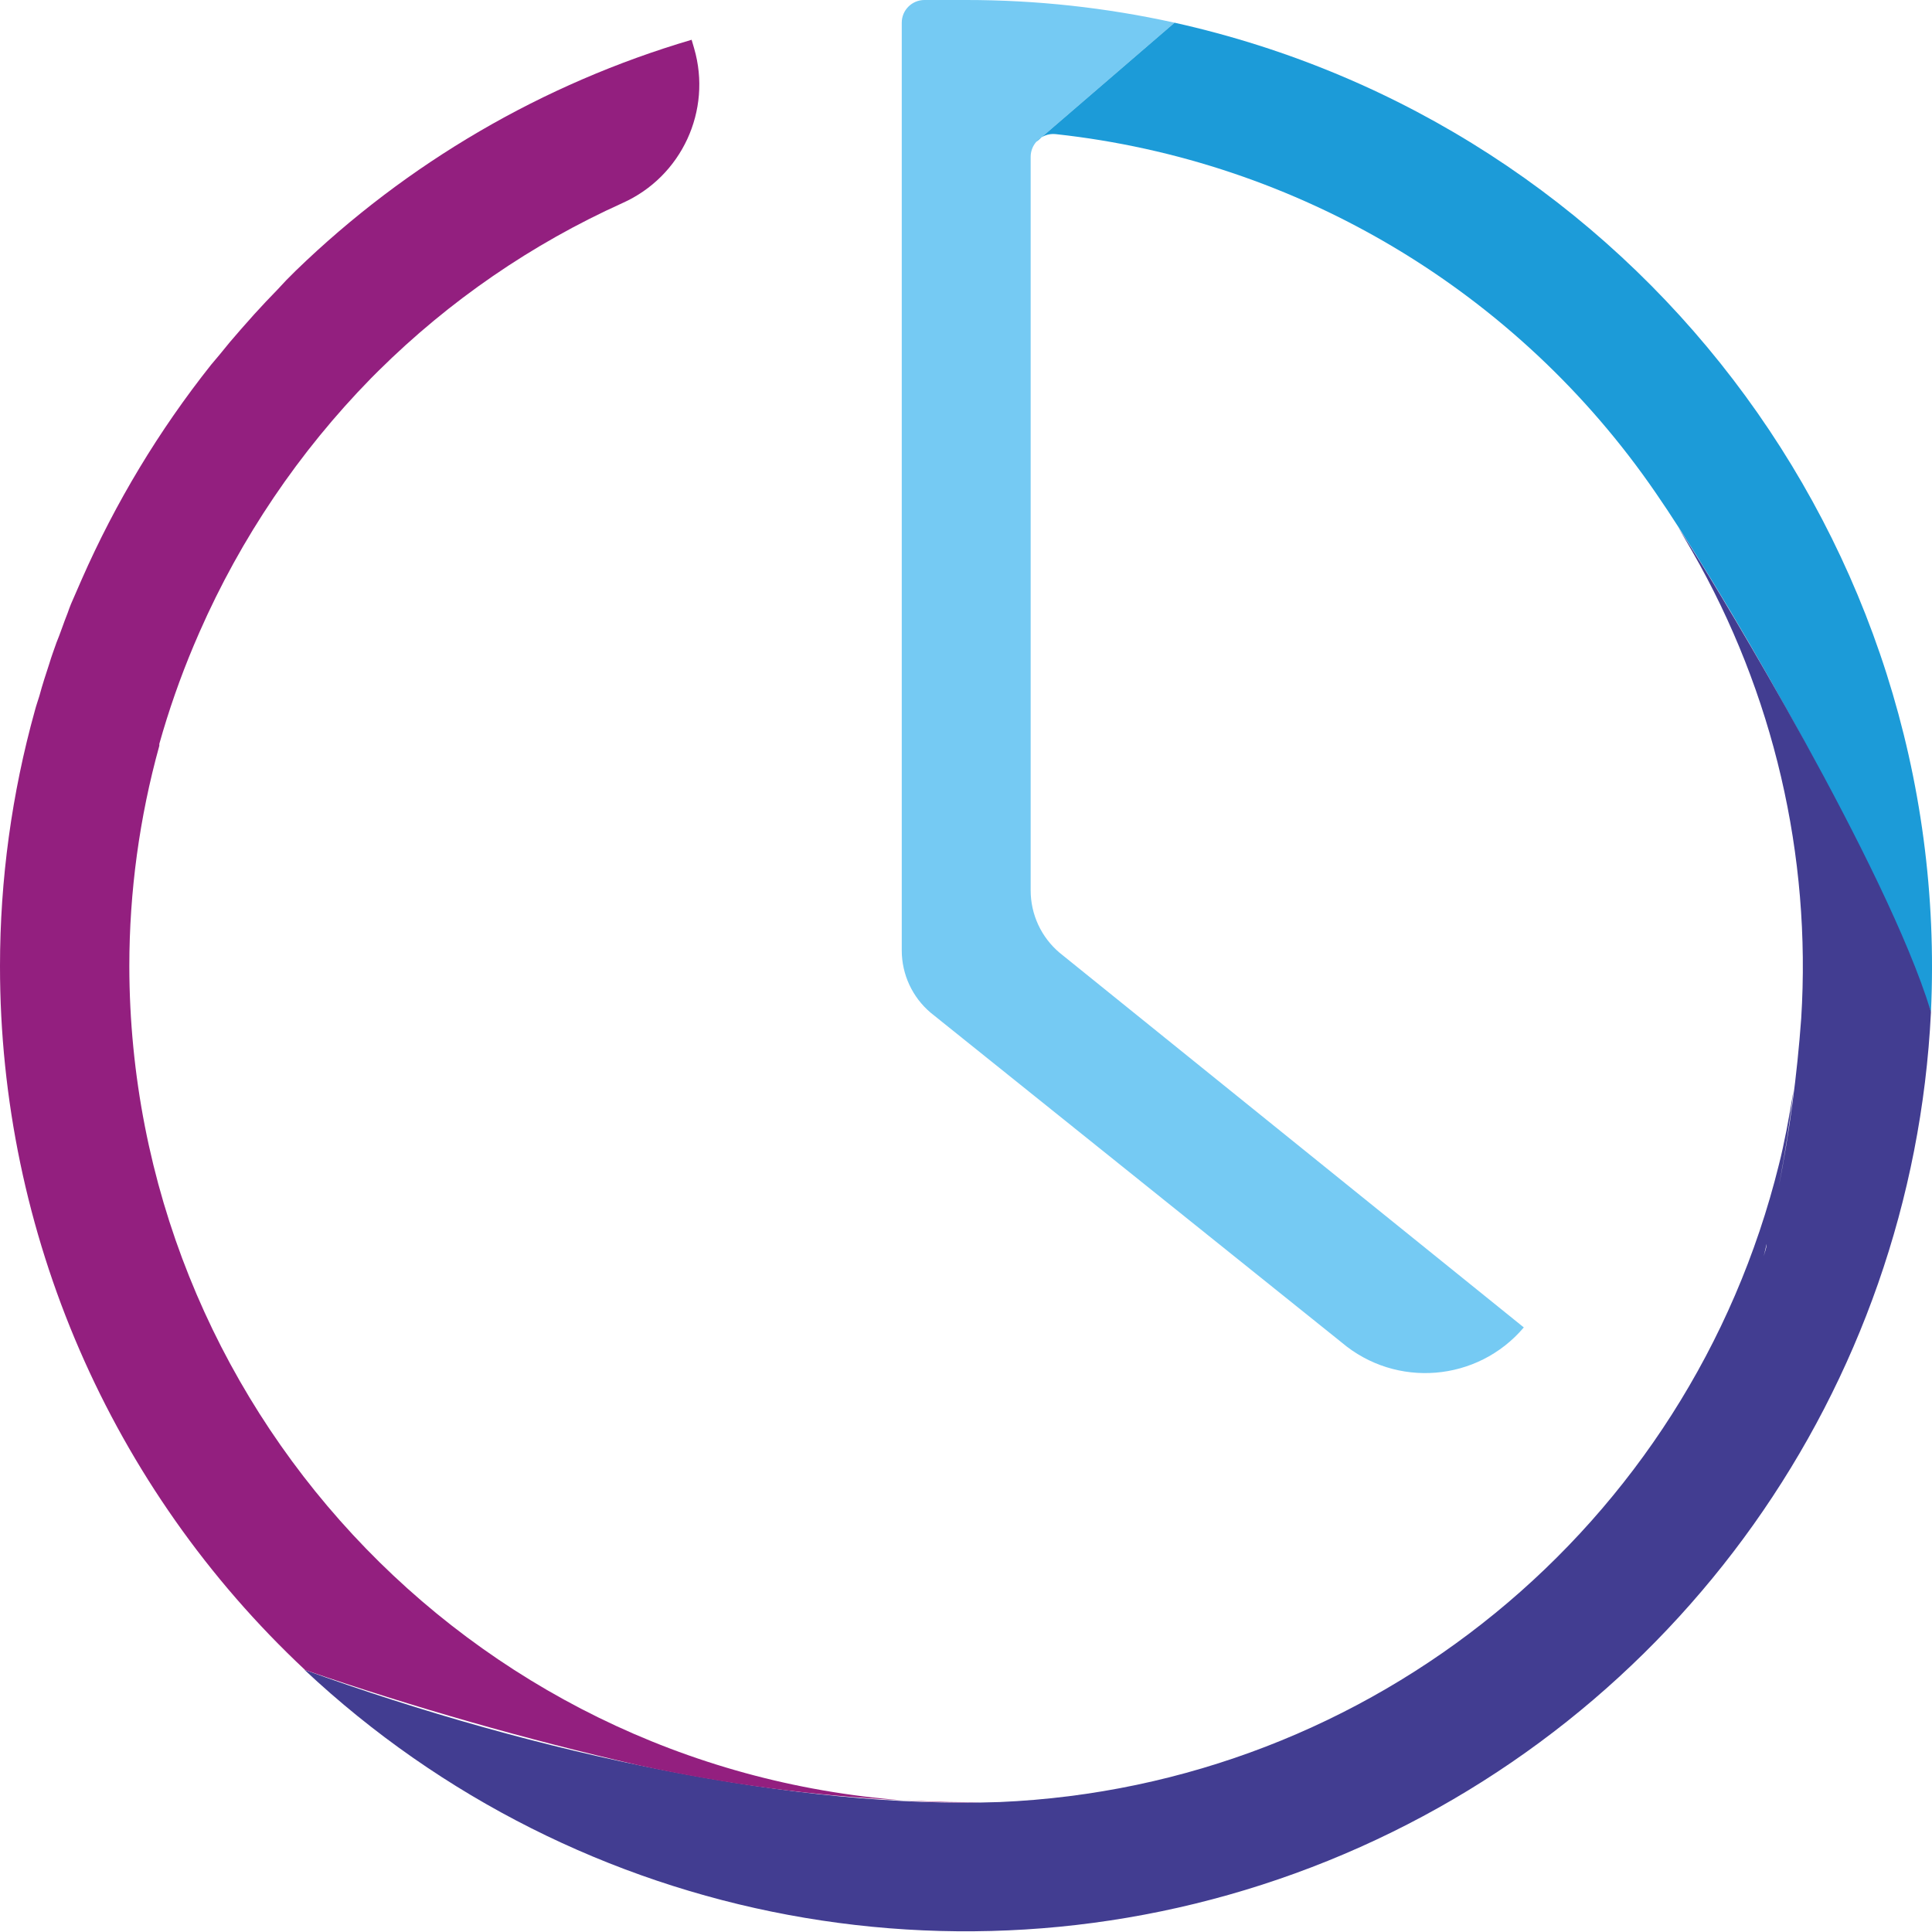
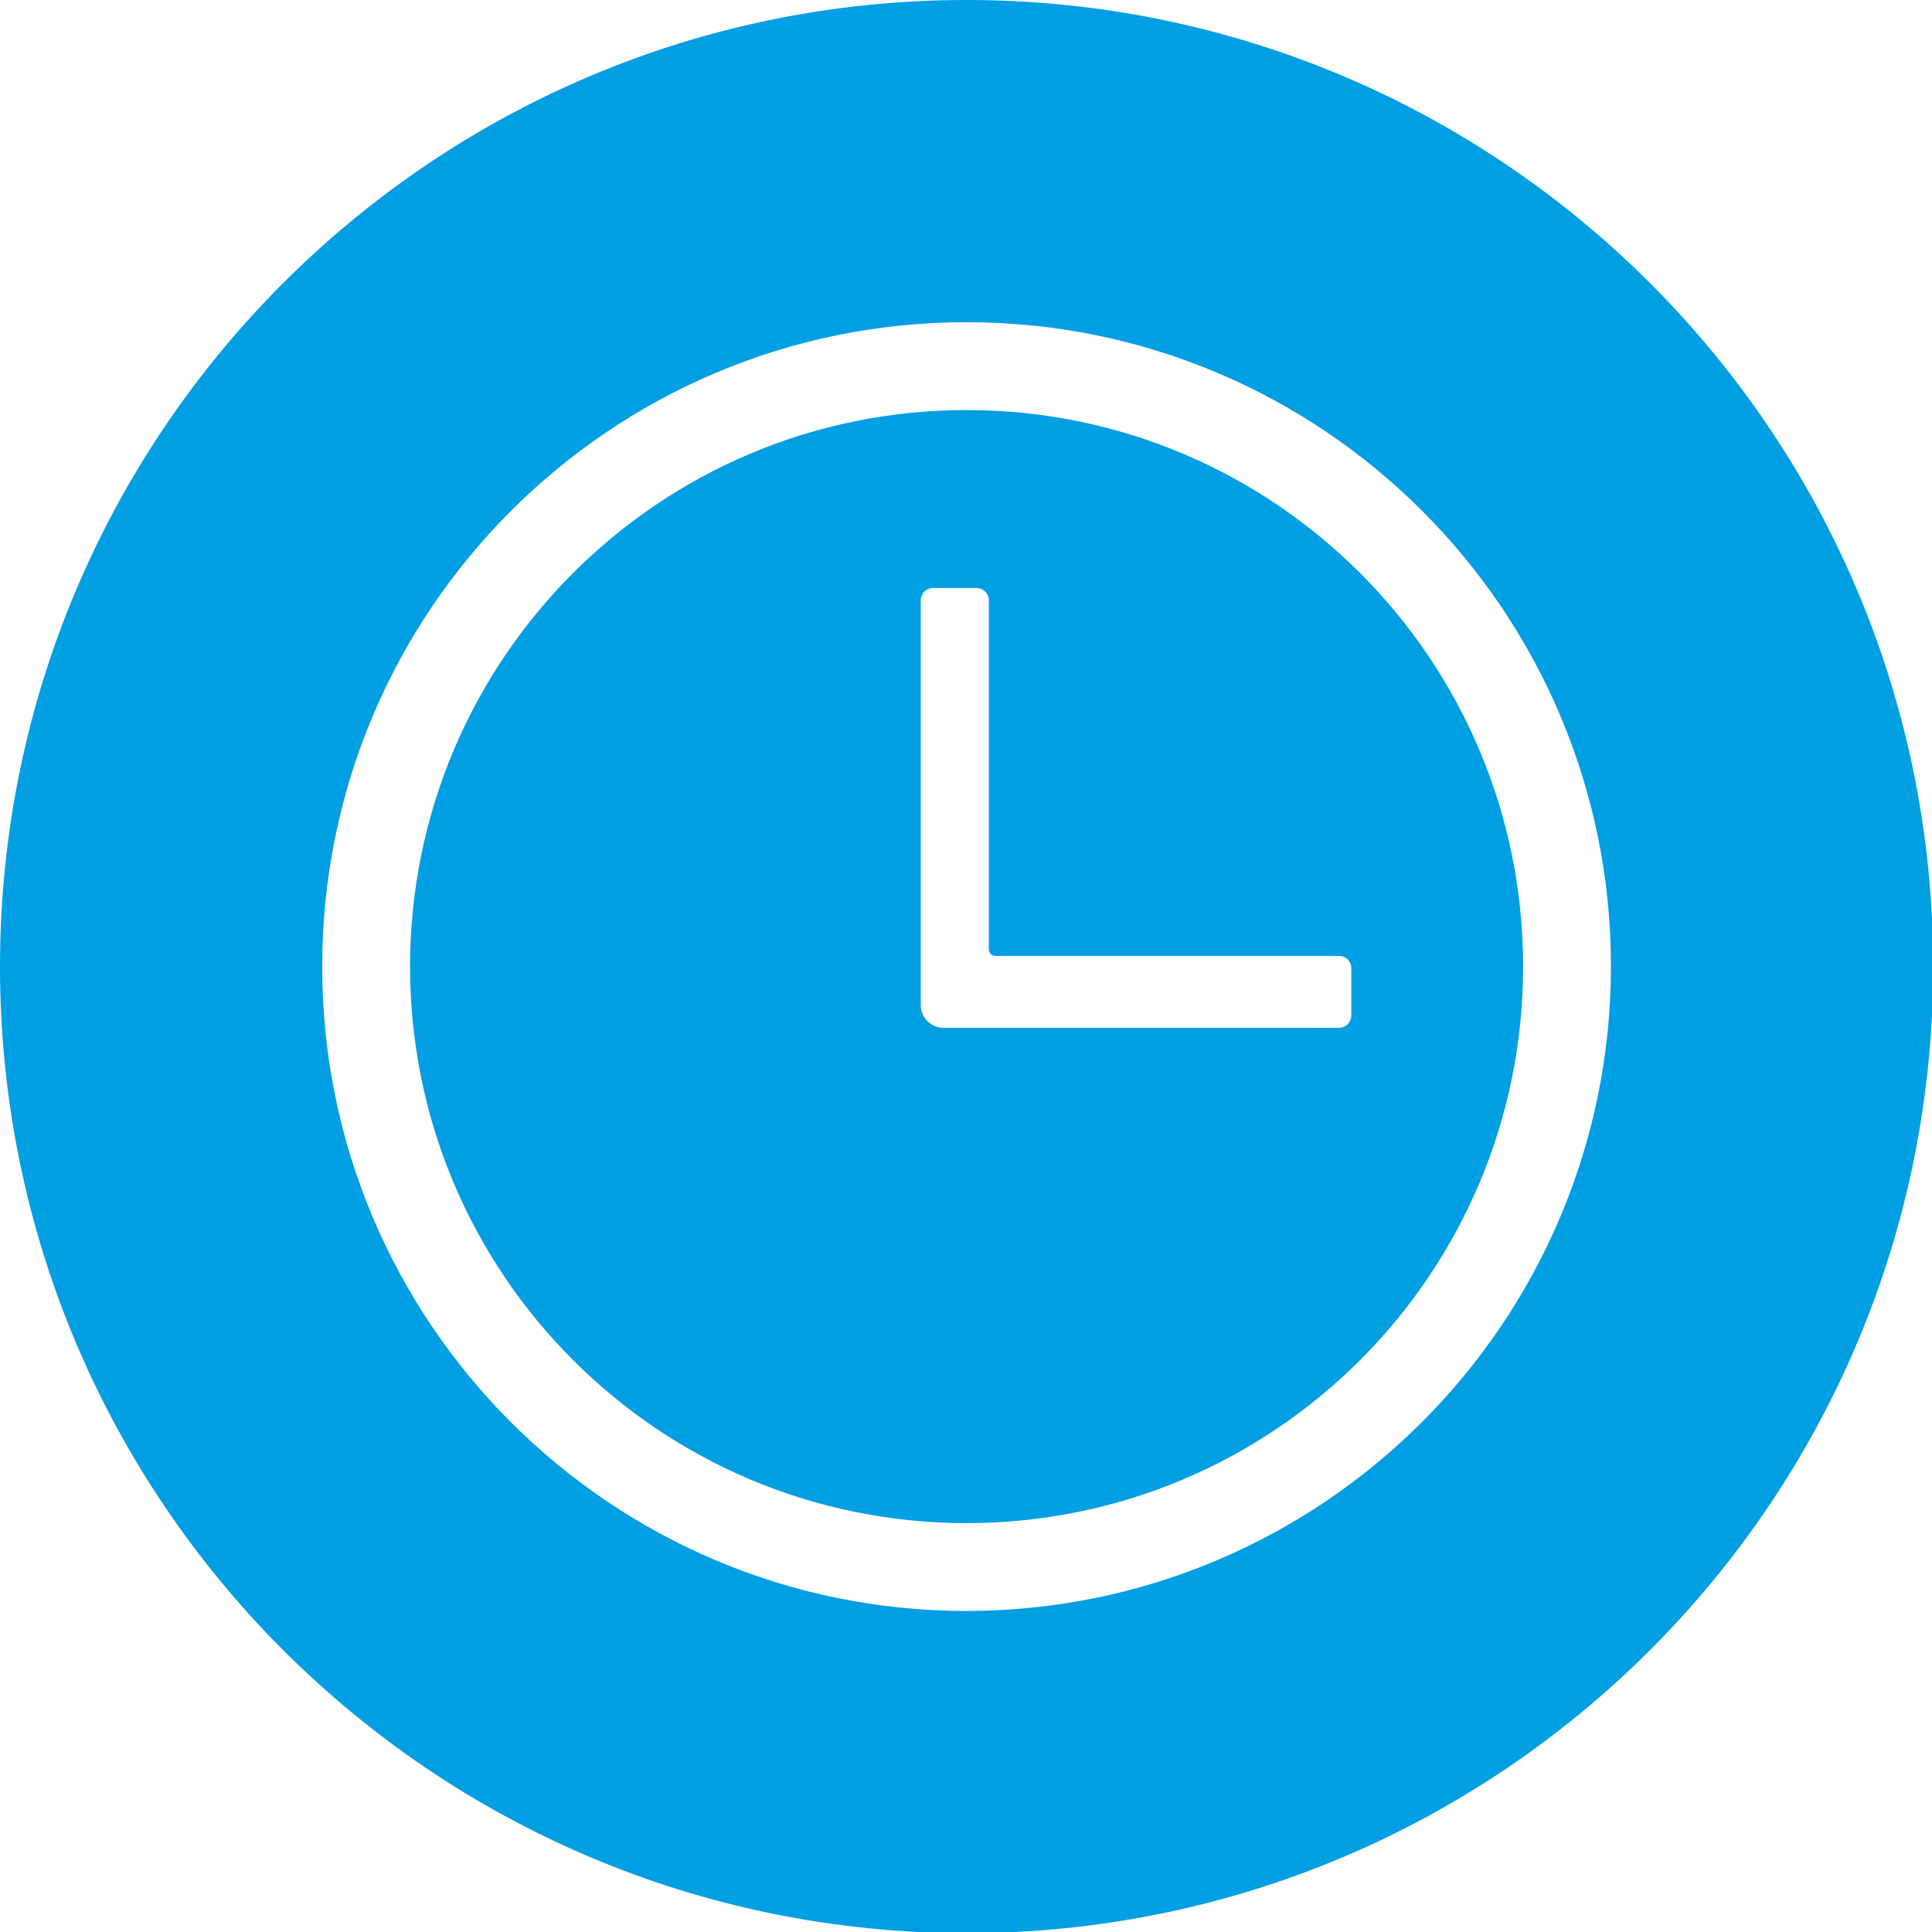
- <svg xmlns="http://www.w3.org/2000/svg" viewBox="0 0 92.77 92.77">
+ <svg xmlns="http://www.w3.org/2000/svg" viewBox="0 0 131.92 131.92">
  <defs>
-     <style>.time-1{fill:#75caf3;}.time-2{fill:#1c9bd8;}.time-3{fill:#423d91;}.time-4{fill:#931f7f;}</style>
+     <style>.time-1{fill:#009ee3;}</style>
  </defs>
  <g id="Layer_2" data-name="Layer 2">
-     <g id="Layer_5" data-name="Layer 5">
-       <path class="time-1" d="M50.88,45.75a3.92,3.92,0,0,1-1.39-3V7.53a1.1,1.1,0,0,1,.27-.72L56.4,1.09A46.38,46.38,0,0,0,46.39,0h-2a1.09,1.09,0,0,0-1.09,1.09V45.63a3.92,3.92,0,0,0,1.39,3L64.42,64.46a6.21,6.21,0,0,0,8.75-.72Z" />
-       <path class="time-2" d="M56.4,1.09A46.46,46.46,0,0,1,92.72,48.6c-3.32-9-10.49-21-13.22-24.94A40.21,40.21,0,0,0,50.69,6.44a1.07,1.07,0,0,0-.93.37" />
-       <path class="time-3" d="M92.7,48.52c-2.13-6.92-10.19-20.19-11.35-22l-.7-1.1-.07-.11.68,1.17a40,40,0,0,1,5.23,22.42A68.19,68.19,0,0,1,85.41,57c.3-1.6.54-3.14.71-4.63-.22,1.34-.45,2.57-.7,3.55A40.33,40.33,0,0,1,48,86.53c-9.66.34-22.19-2.29-33.38-6.35A46.41,46.41,0,0,0,92.72,48.6ZM84.83,59.73c0,.19-.09.39-.14.59Zm.54-2.53c-.09.45-.18.9-.28,1.35C85.2,58.1,85.29,57.65,85.38,57.21Z" />
-       <path class="time-4" d="M47.11,86.54c-.79,0-2.08,0-3.72-.1C44.62,86.54,45.86,86.57,47.11,86.54Z" />
-       <path class="time-4" d="M6.21,46.39A39.69,39.69,0,0,1,7.65,35.81l0-.09h0A40.21,40.21,0,0,1,9.3,31l.28-.65a41,41,0,0,1,8.23-12.18l.37-.37A40.07,40.07,0,0,1,29.89,9.75a6.23,6.23,0,0,0,3.44-7.43l-.12-.41A46,46,0,0,0,14.2,13l-.46.46-.41.44c-.38.39-.76.79-1.13,1.2l-.63.71q-.54.61-1.05,1.25l-.38.45h0A47,47,0,0,0,3.92,27.83L3.41,29c-.06.14-.11.29-.16.43-.19.47-.36,1-.54,1.43-.11.32-.23.63-.34,1-.17.52-.33,1-.48,1.56-.07.23-.15.45-.21.68h0A45.8,45.8,0,0,0,0,46.39a46.27,46.27,0,0,0,14.65,33.8,159.56,159.56,0,0,0,16,4.57,78.34,78.34,0,0,0,12.72,1.69A40.23,40.23,0,0,1,6.21,46.39Z" />
-       <path class="time-4" d="M48,86.53h0Z" />
+     <g id="Layer_1-2" data-name="Layer 1">
+       <path class="time-1" d="M66,28a38,38,0,1,0,38,38A38,38,0,0,0,66,28ZM63.68,40.15h3a.84.84,0,0,1,.84.84V64.82a.45.45,0,0,0,.45.45H91.43a.84.84,0,0,1,.84.84v3.23a.84.84,0,0,1-.84.84h-27a1.56,1.56,0,0,1-1.56-1.56V41A.84.84,0,0,1,63.68,40.15Z" />
+       <path class="time-1" d="M66,0a66,66,0,1,0,66,66A66,66,0,0,0,66,0Zm0,110a44,44,0,1,1,44-44A44.05,44.05,0,0,1,66,110Z" />
    </g>
  </g>
</svg>
